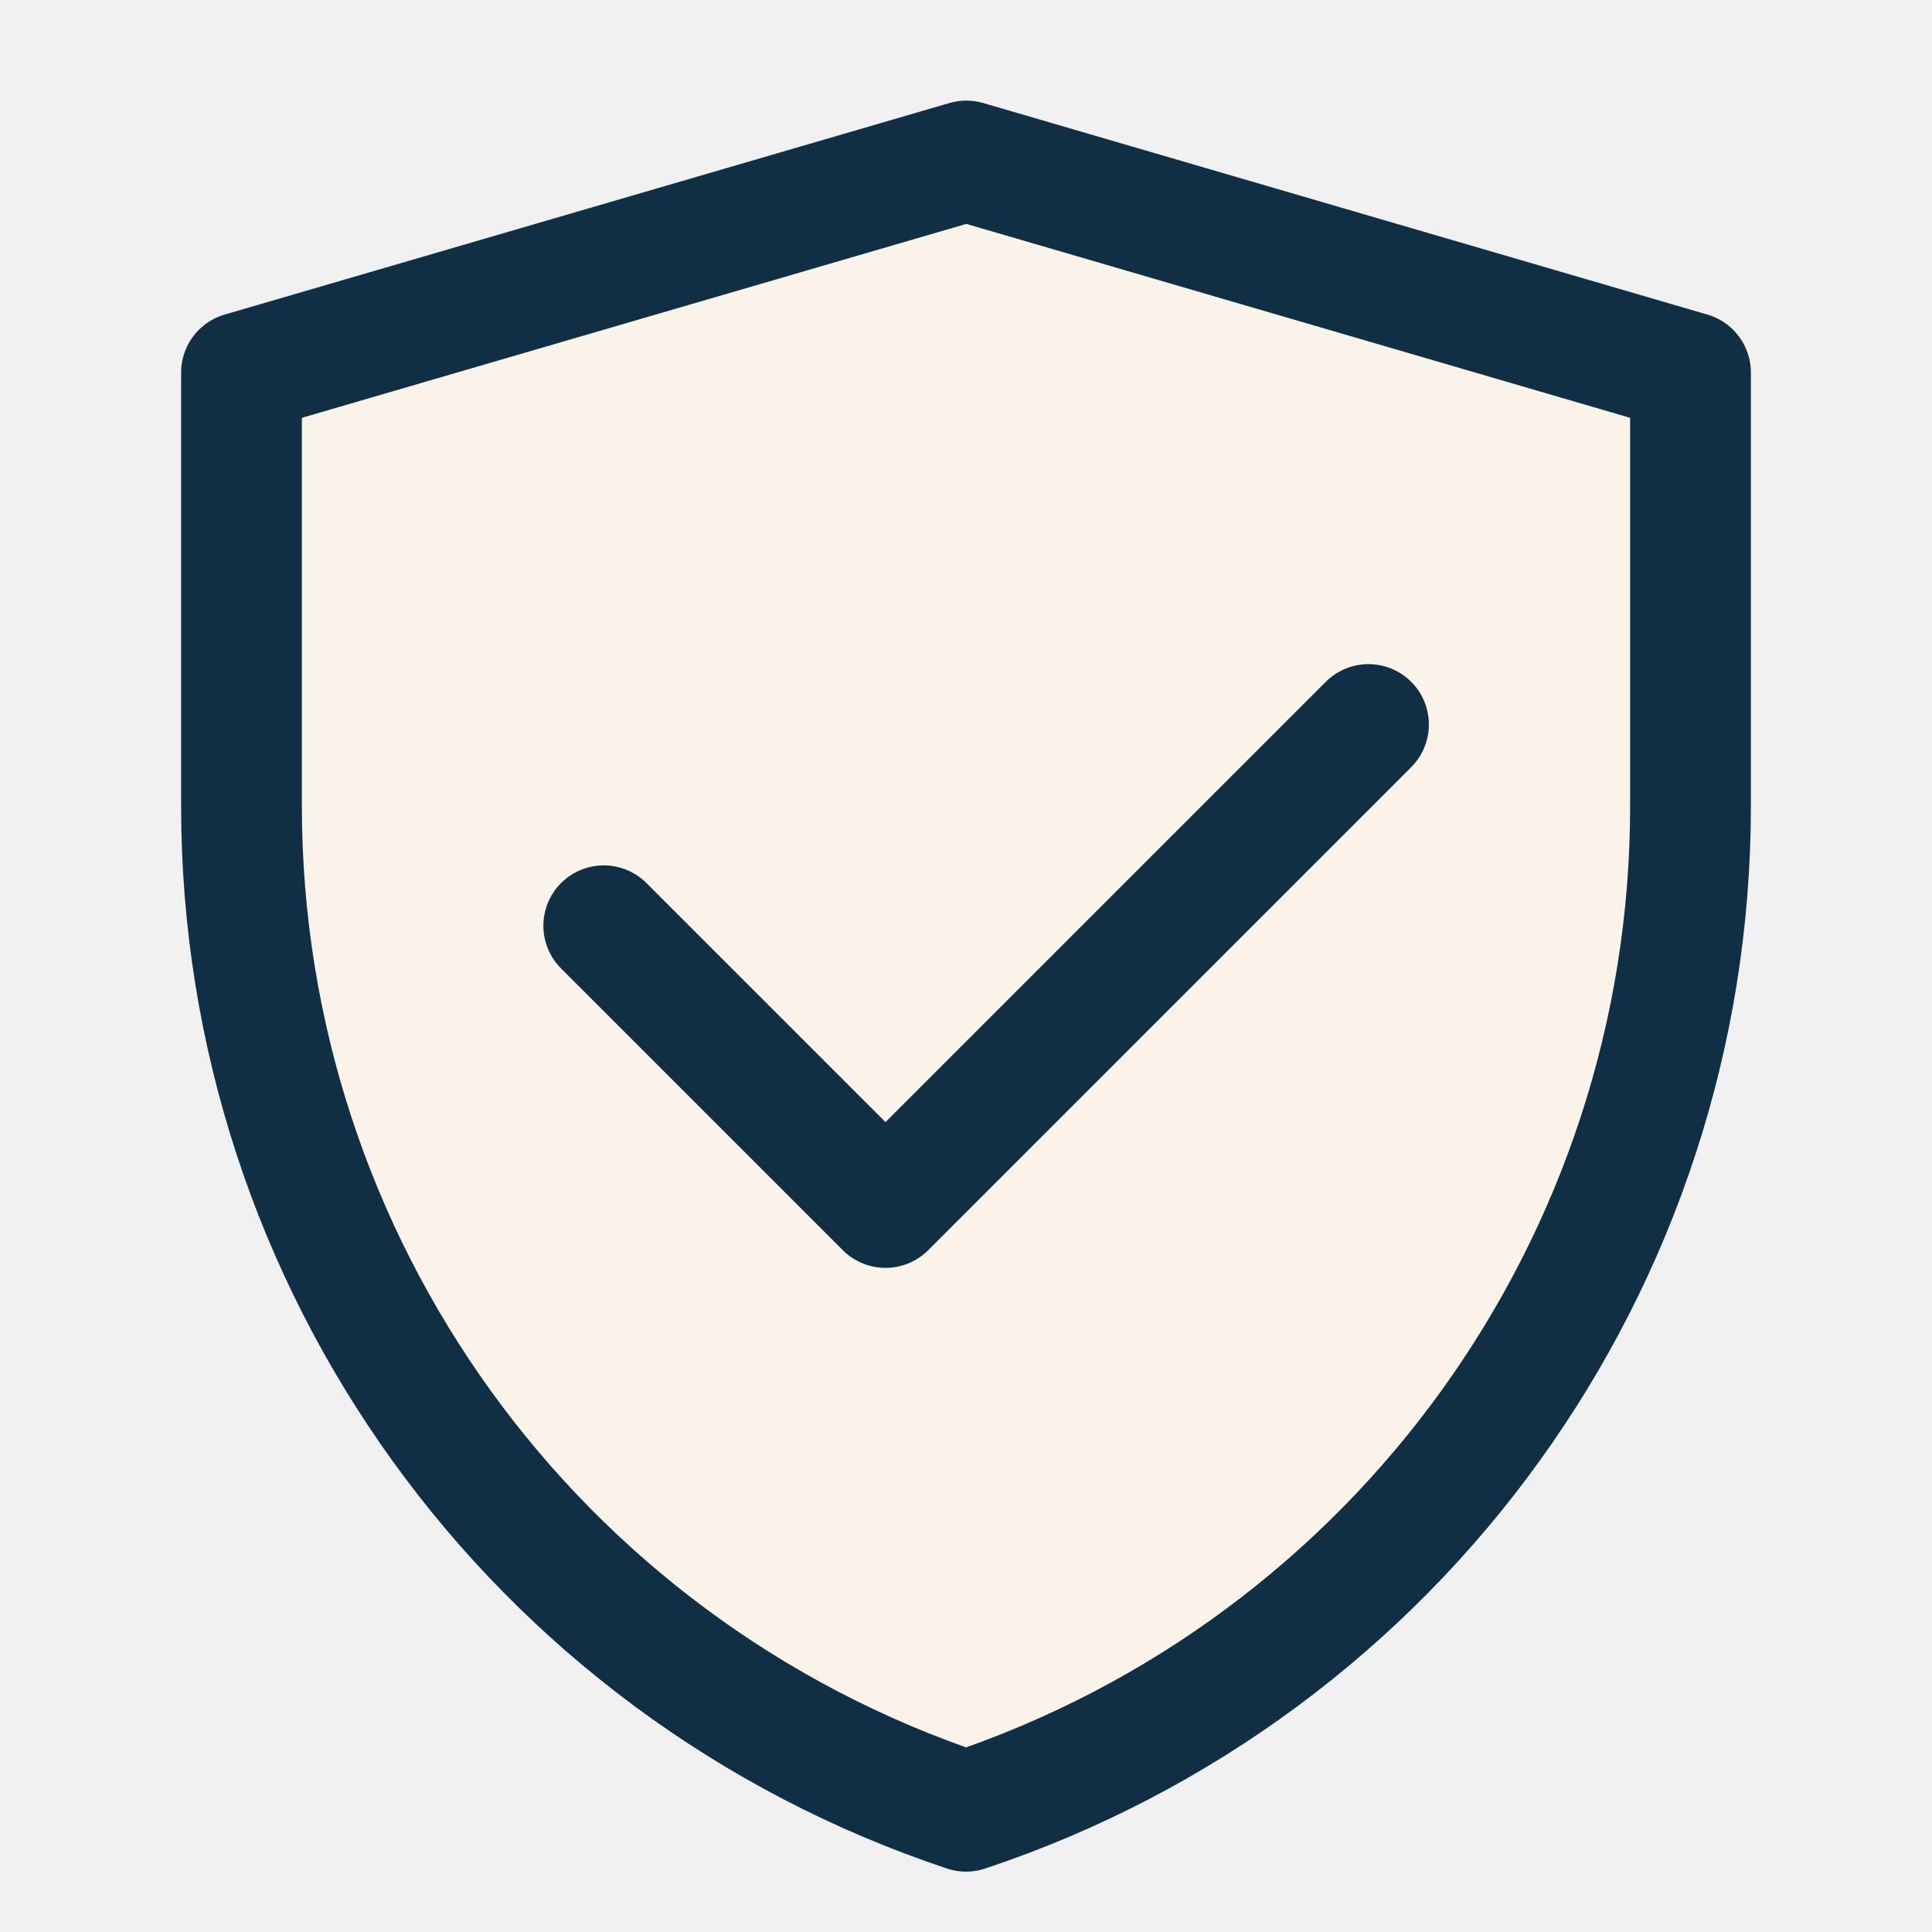
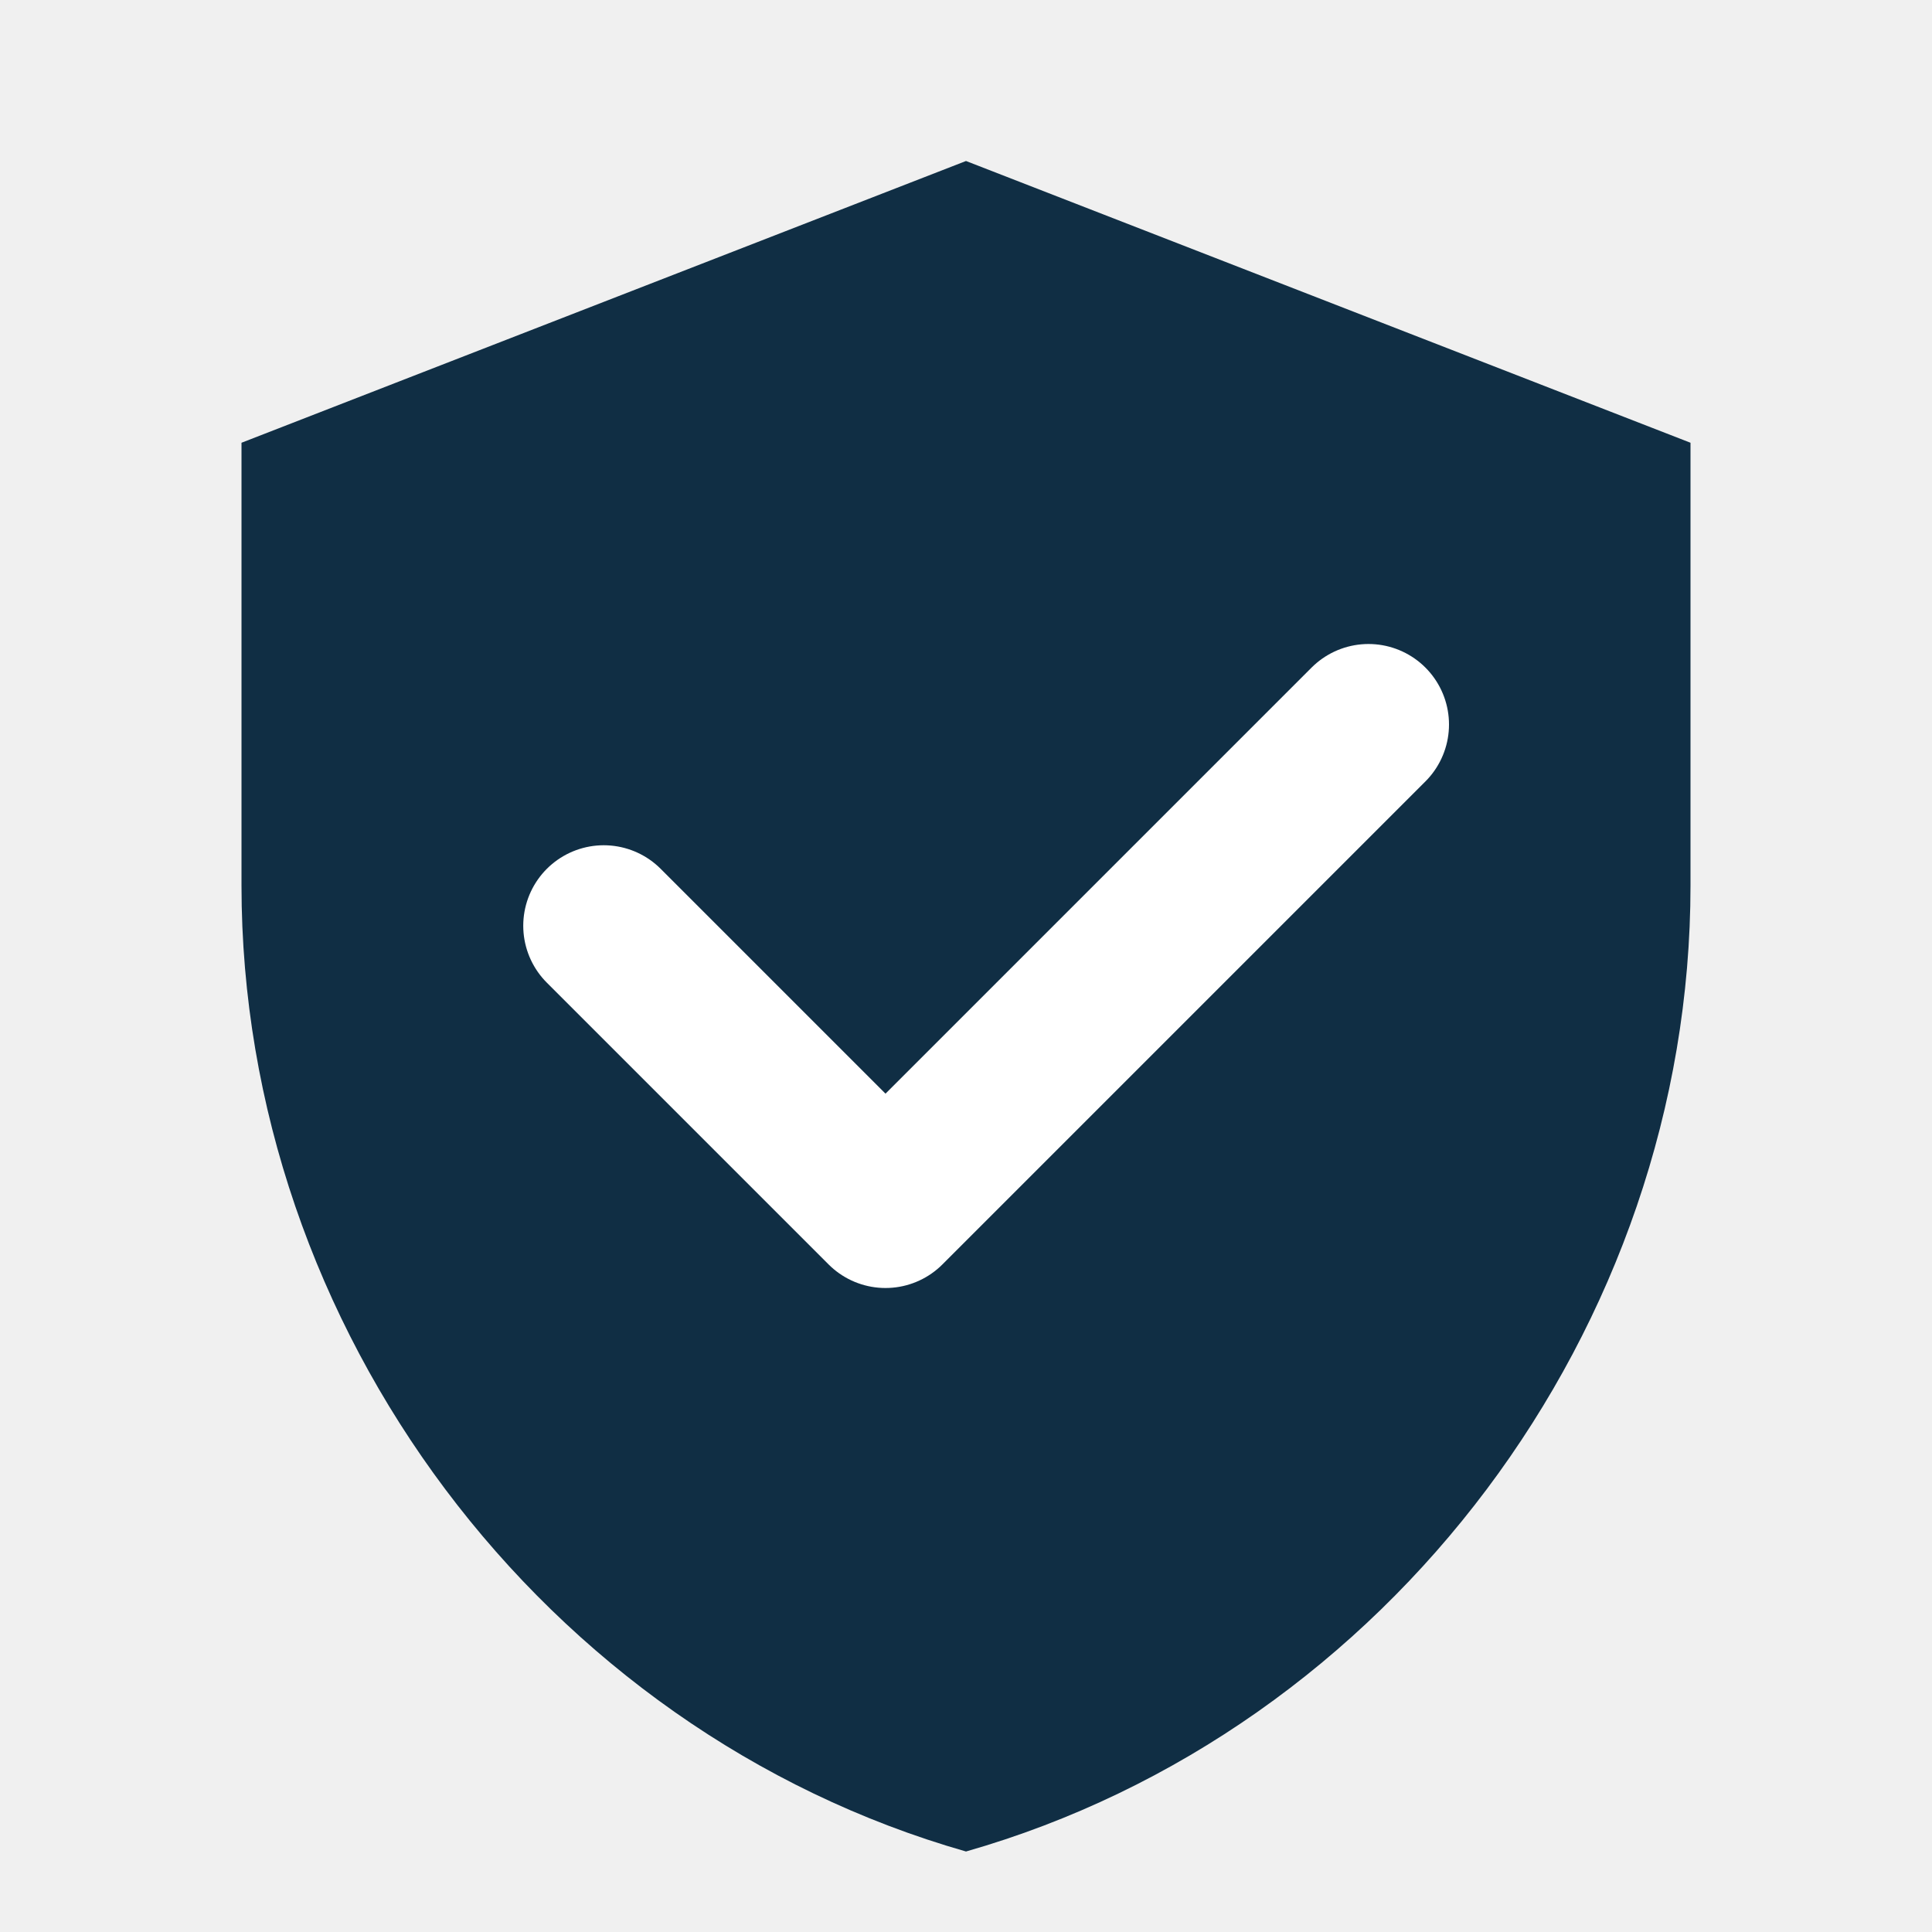
<svg xmlns="http://www.w3.org/2000/svg" width="24" height="24" viewBox="0 0 24 24" fill="none">
-   <path d="M3 4.628L12.004 2L21 4.628V10.017C21 15.681 17.375 20.71 12.001 22.5C6.626 20.71 3 15.68 3 10.014V4.628Z" fill="#F9F3E9" stroke="#102E44" stroke-width="1.5" stroke-linejoin="round" />
-   <path d="M7.5 11.5L11 15L17 9" stroke="#102E44" stroke-width="1.5" stroke-linecap="round" stroke-linejoin="round" />
+   <path d="M12 2L3 5.5V11C3 16.5 6.75 21.5 12 23C17.25 21.5 21 16.5 21 11V5.5L12 2Z" fill="#102E44" />
+   <path d="M7.5 11.5L11 15L17 9" stroke="white" stroke-width="2" stroke-linecap="round" stroke-linejoin="round" />
</svg>
